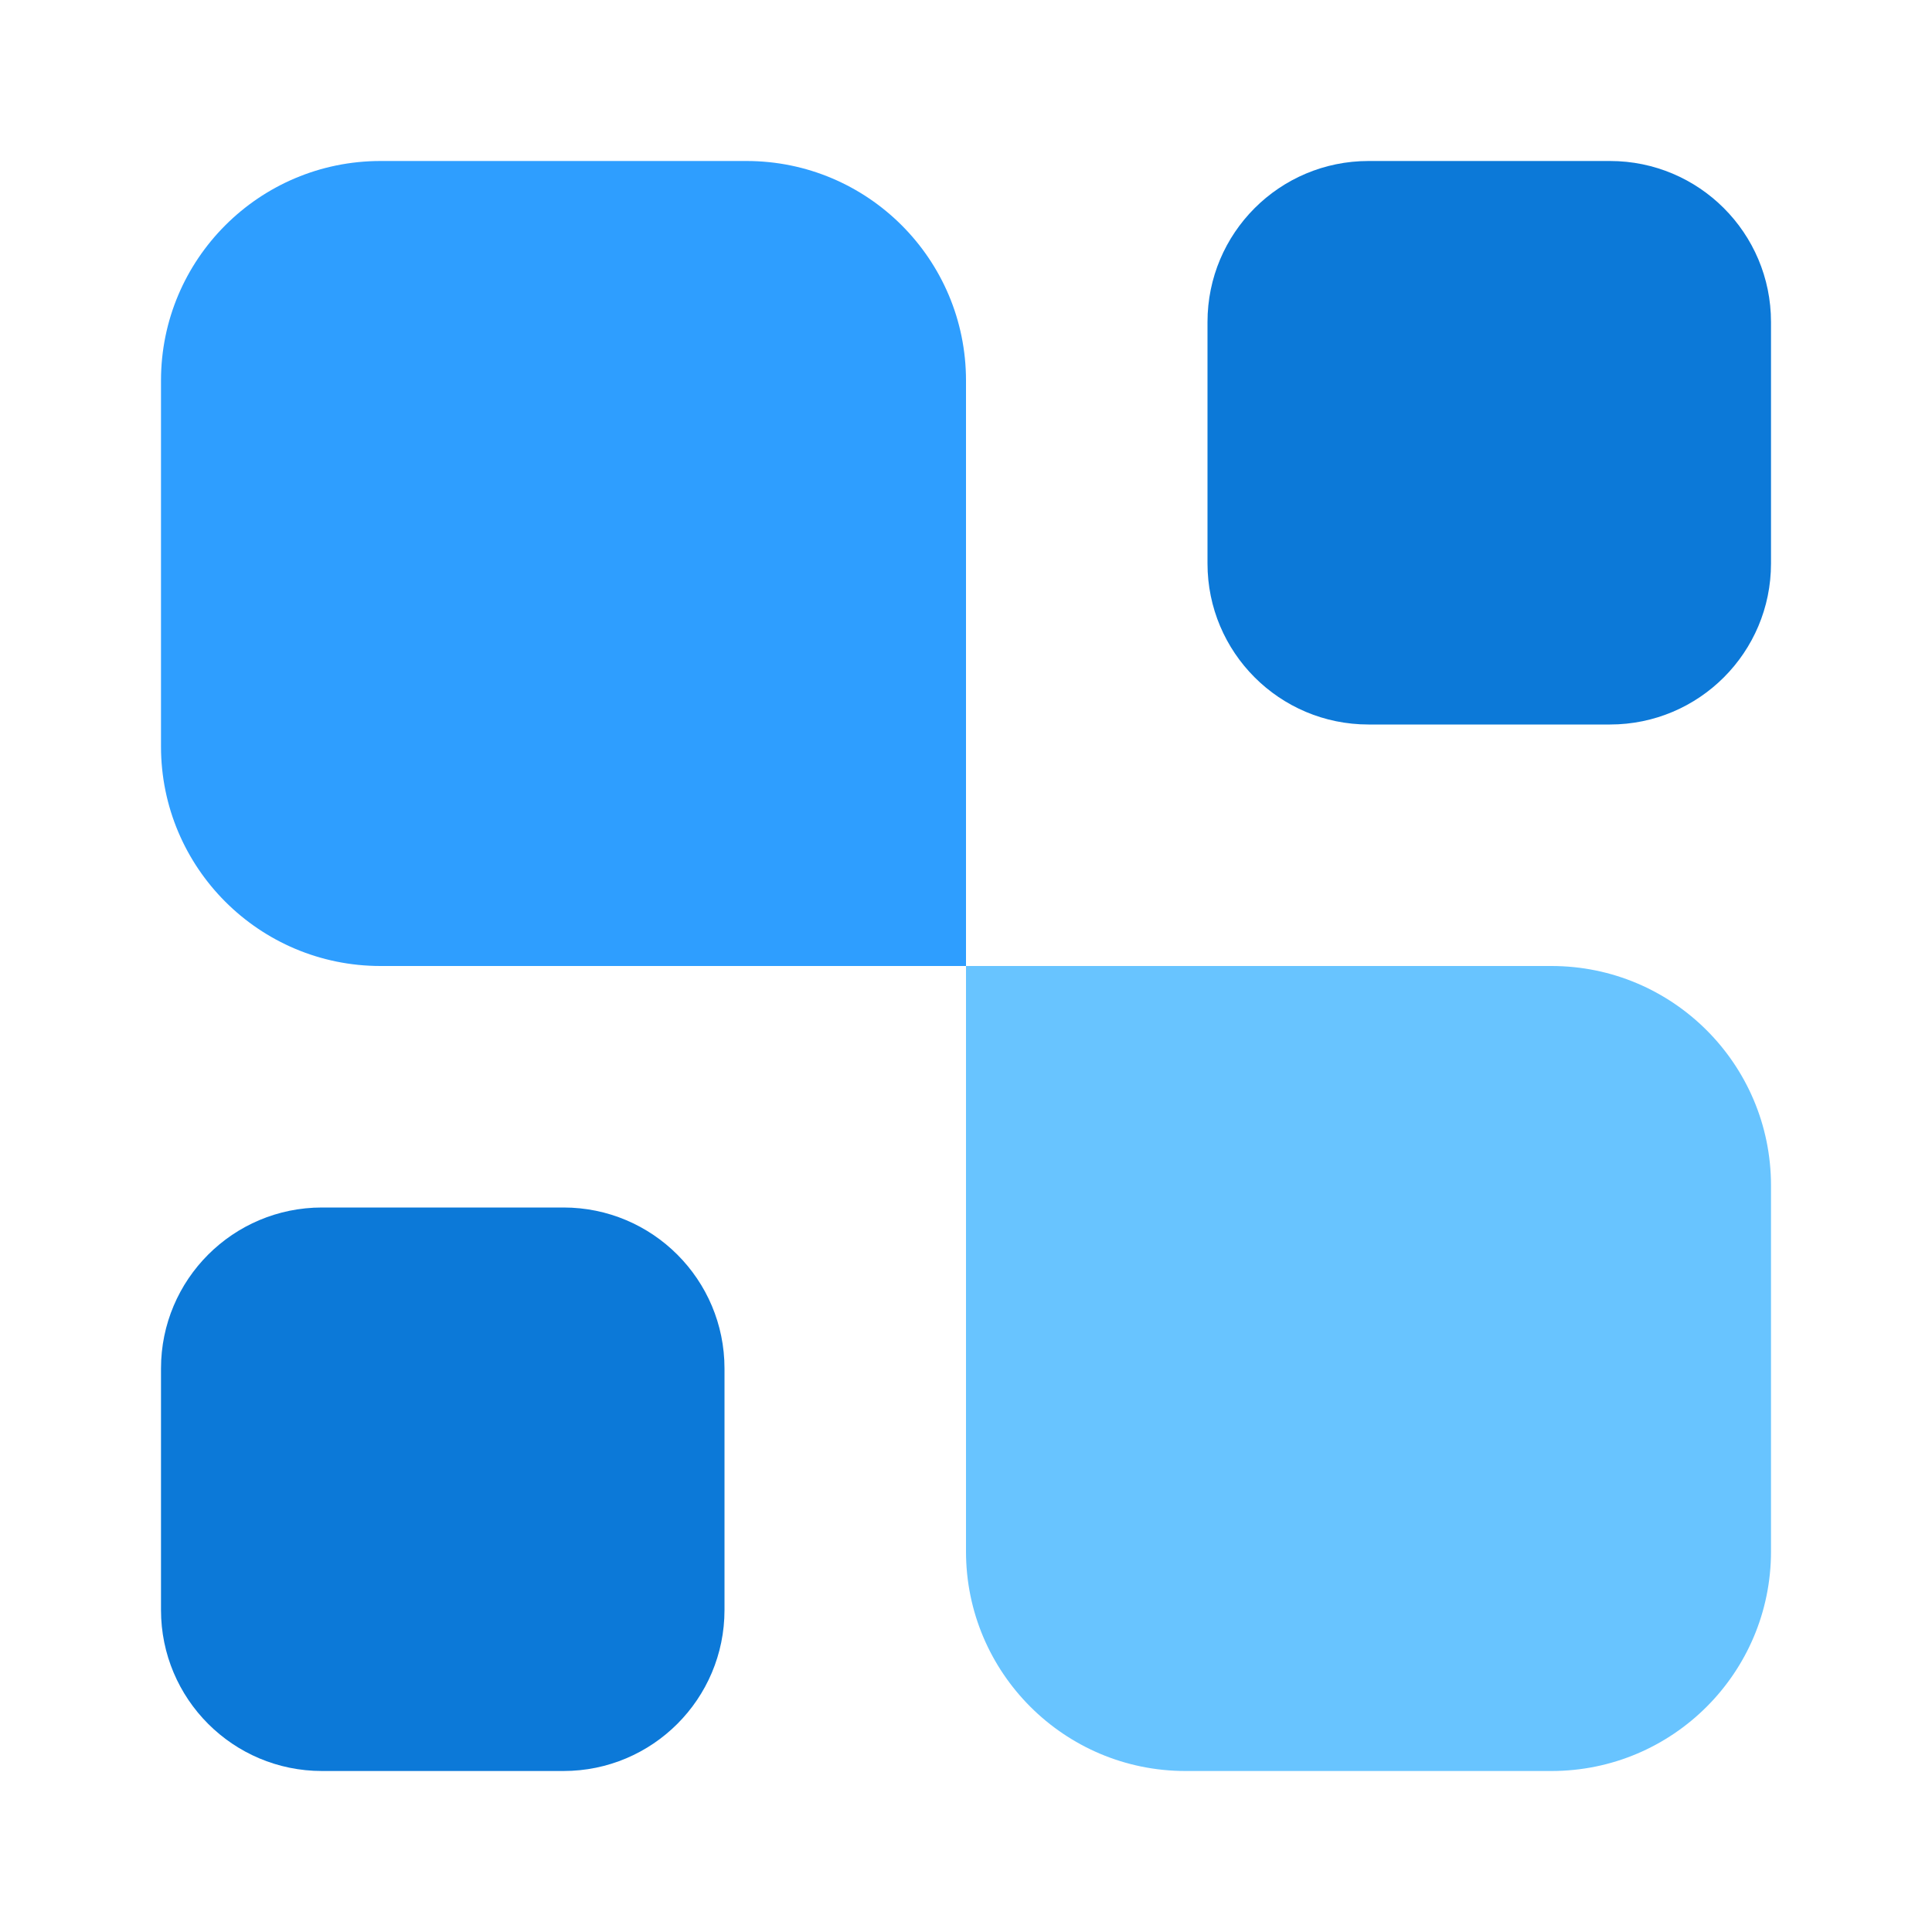
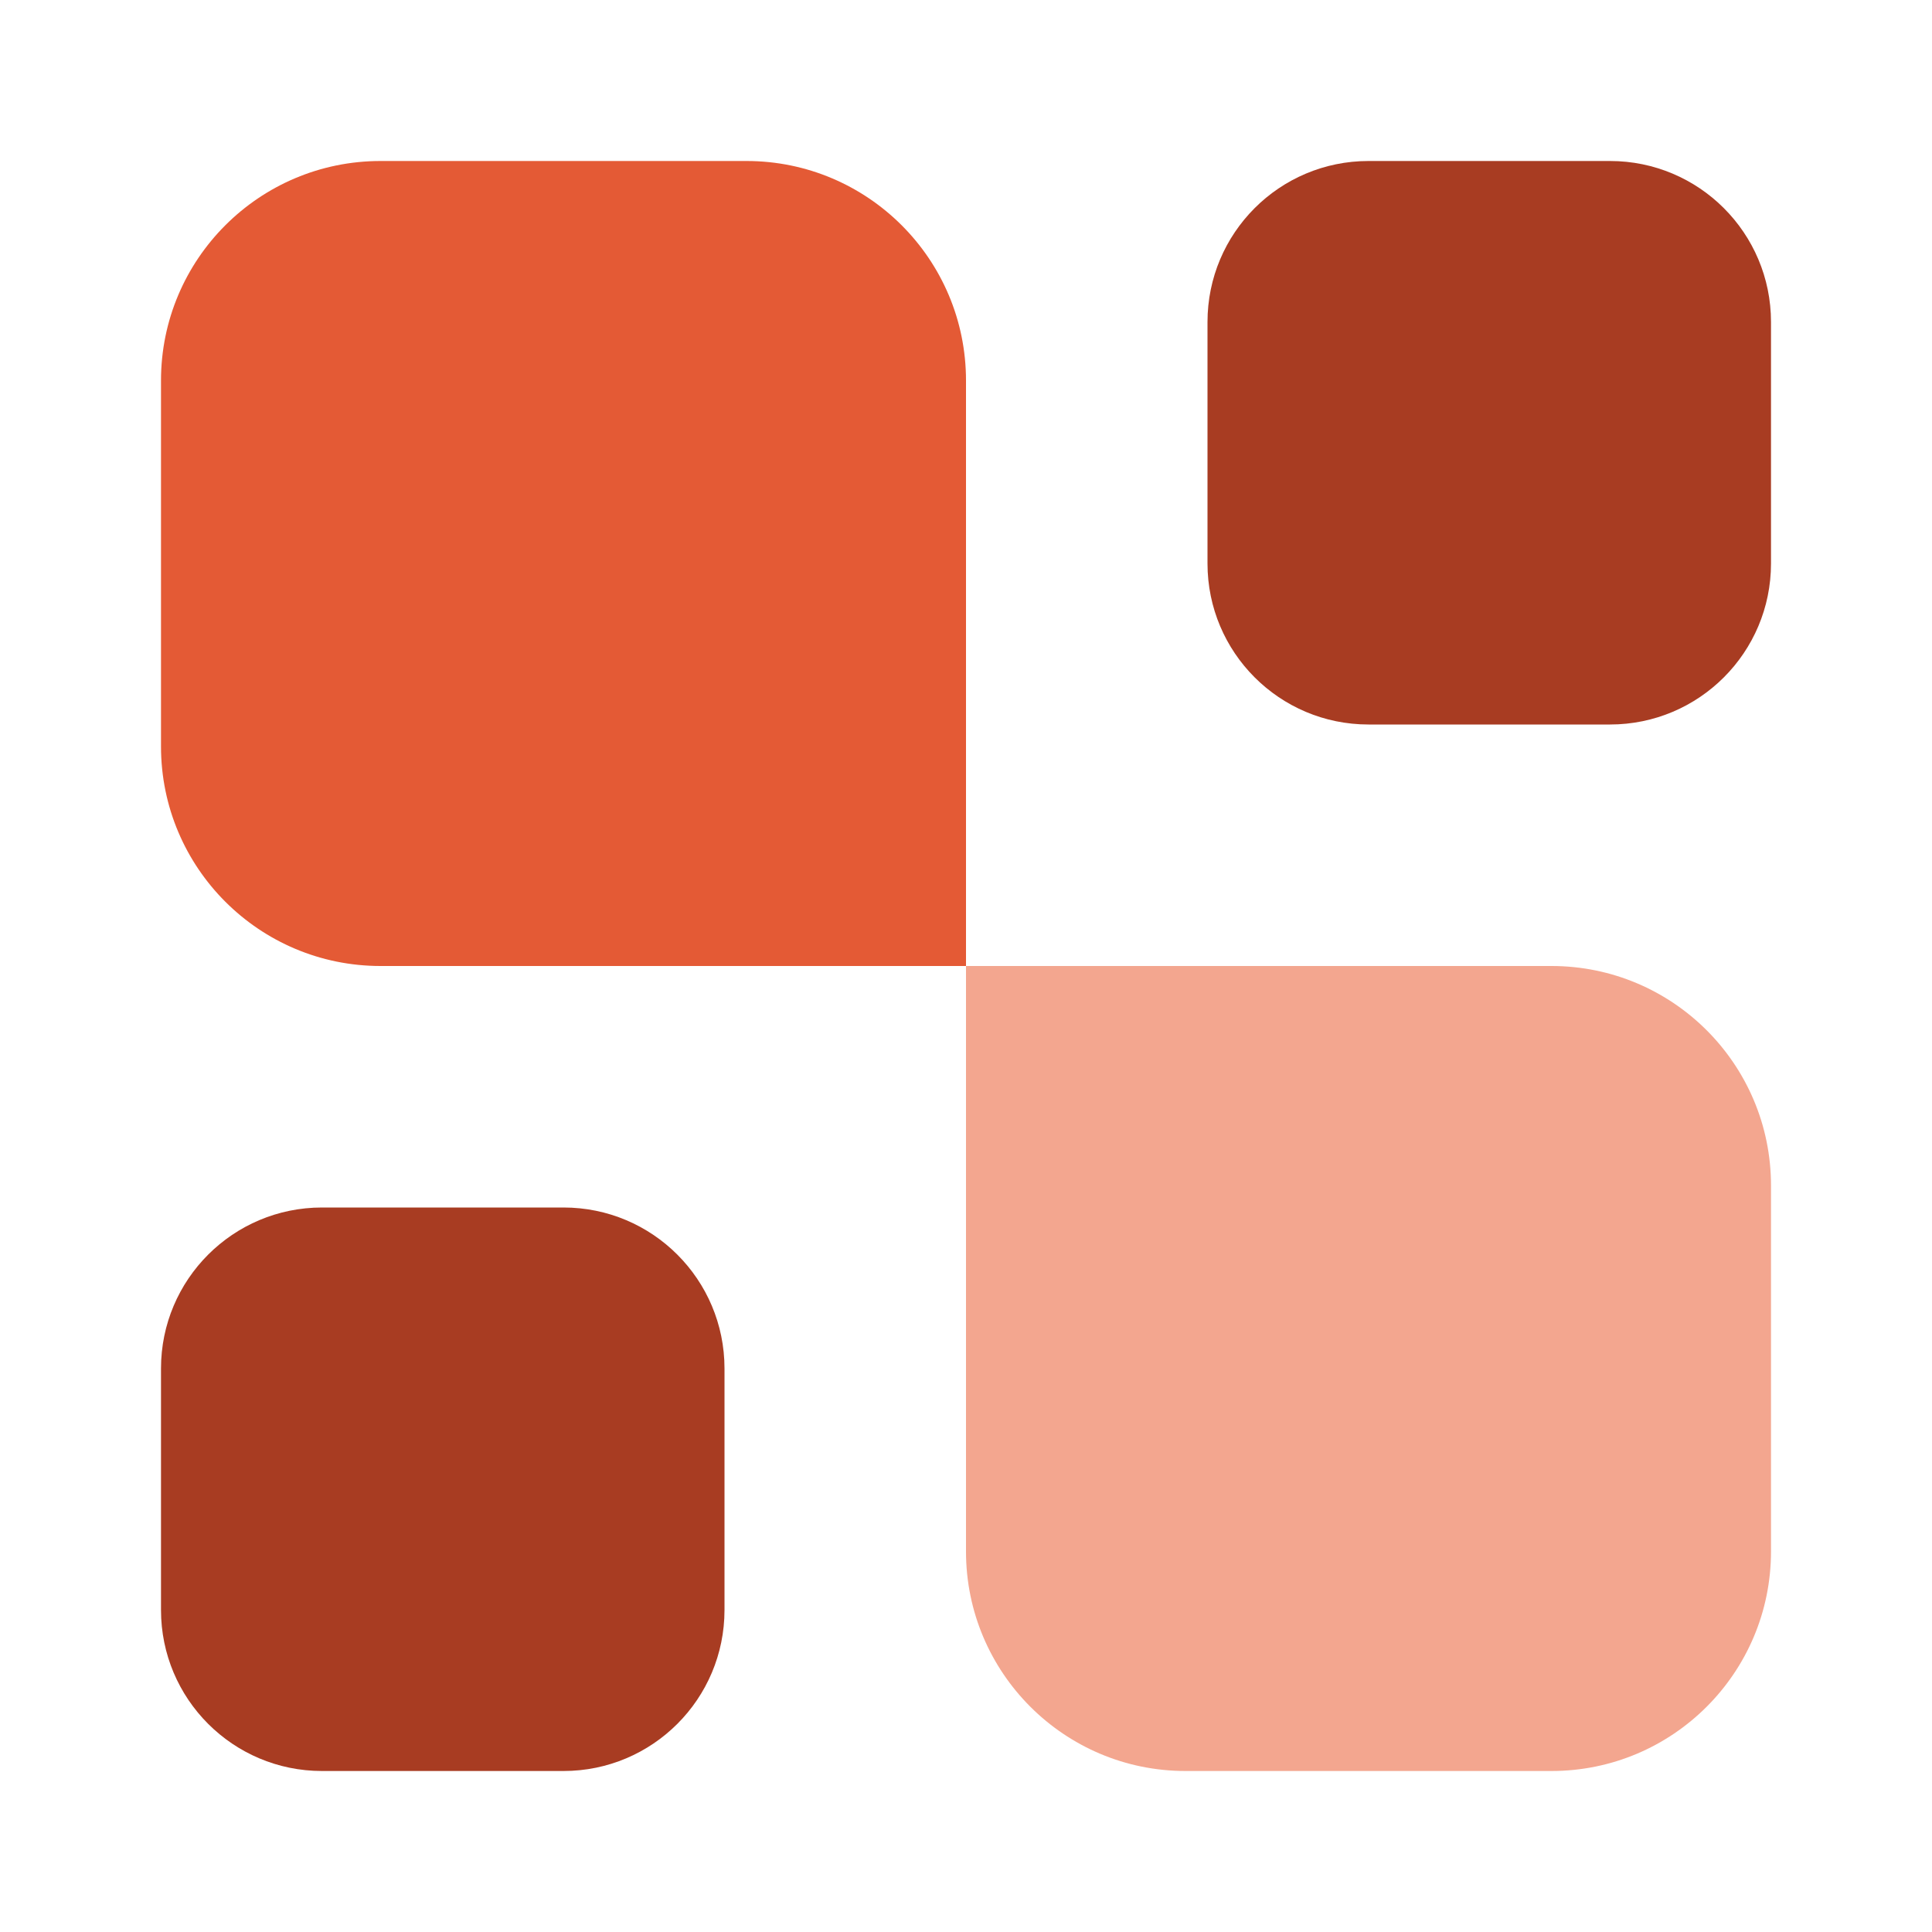
<svg xmlns="http://www.w3.org/2000/svg" width="24" height="24" viewBox="0 0 24 24" fill="none">
-   <path d="M22 19.273C22 20.779 20.779 22 19.273 22H14.727C13.221 22 12 20.779 12 19.273V12H19.273C20.779 12 22 13.221 22 14.727V19.273Z" fill="#68C4FF" />
-   <path d="M20 2C21.105 2 22 2.895 22 4V7C22 8.105 21.105 9 20 9H17C15.895 9 15 8.105 15 7V4C15 2.895 15.895 2 17 2H20Z" fill="#0C79D8" />
-   <path d="M7 15C8.105 15 9 15.895 9 17V20C9 21.105 8.105 22 7 22H4C2.895 22 2 21.105 2 20V17C2 15.895 2.895 15 4 15H7Z" fill="#0C79D8" />
-   <path d="M12 12H4.727C3.221 12 2 10.779 2 9.273V4.727C2 3.221 3.221 2 4.727 2H9.273C10.779 2 12 3.221 12 4.727V12Z" fill="#2E9EFF" />
+   <path d="M22 19.273C22 20.779 20.779 22 19.273 22H14.727C13.221 22 12 20.779 12 19.273V12H19.273C20.779 12 22 13.221 22 14.727V19.273Z" fill="#F3A68F" />
+   <path d="M20 2C21.105 2 22 2.895 22 4V7C22 8.105 21.105 9 20 9H17C15.895 9 15 8.105 15 7V4C15 2.895 15.895 2 17 2H20Z" fill="#A83C22" />
+   <path d="M7 15C8.105 15 9 15.895 9 17V20C9 21.105 8.105 22 7 22H4C2.895 22 2 21.105 2 20V17C2 15.895 2.895 15 4 15H7Z" fill="#A83C22" />
+   <path d="M12 12H4.727C3.221 12 2 10.779 2 9.273V4.727C2 3.221 3.221 2 4.727 2H9.273C10.779 2 12 3.221 12 4.727V12Z" fill="#E45A35" />
</svg>
